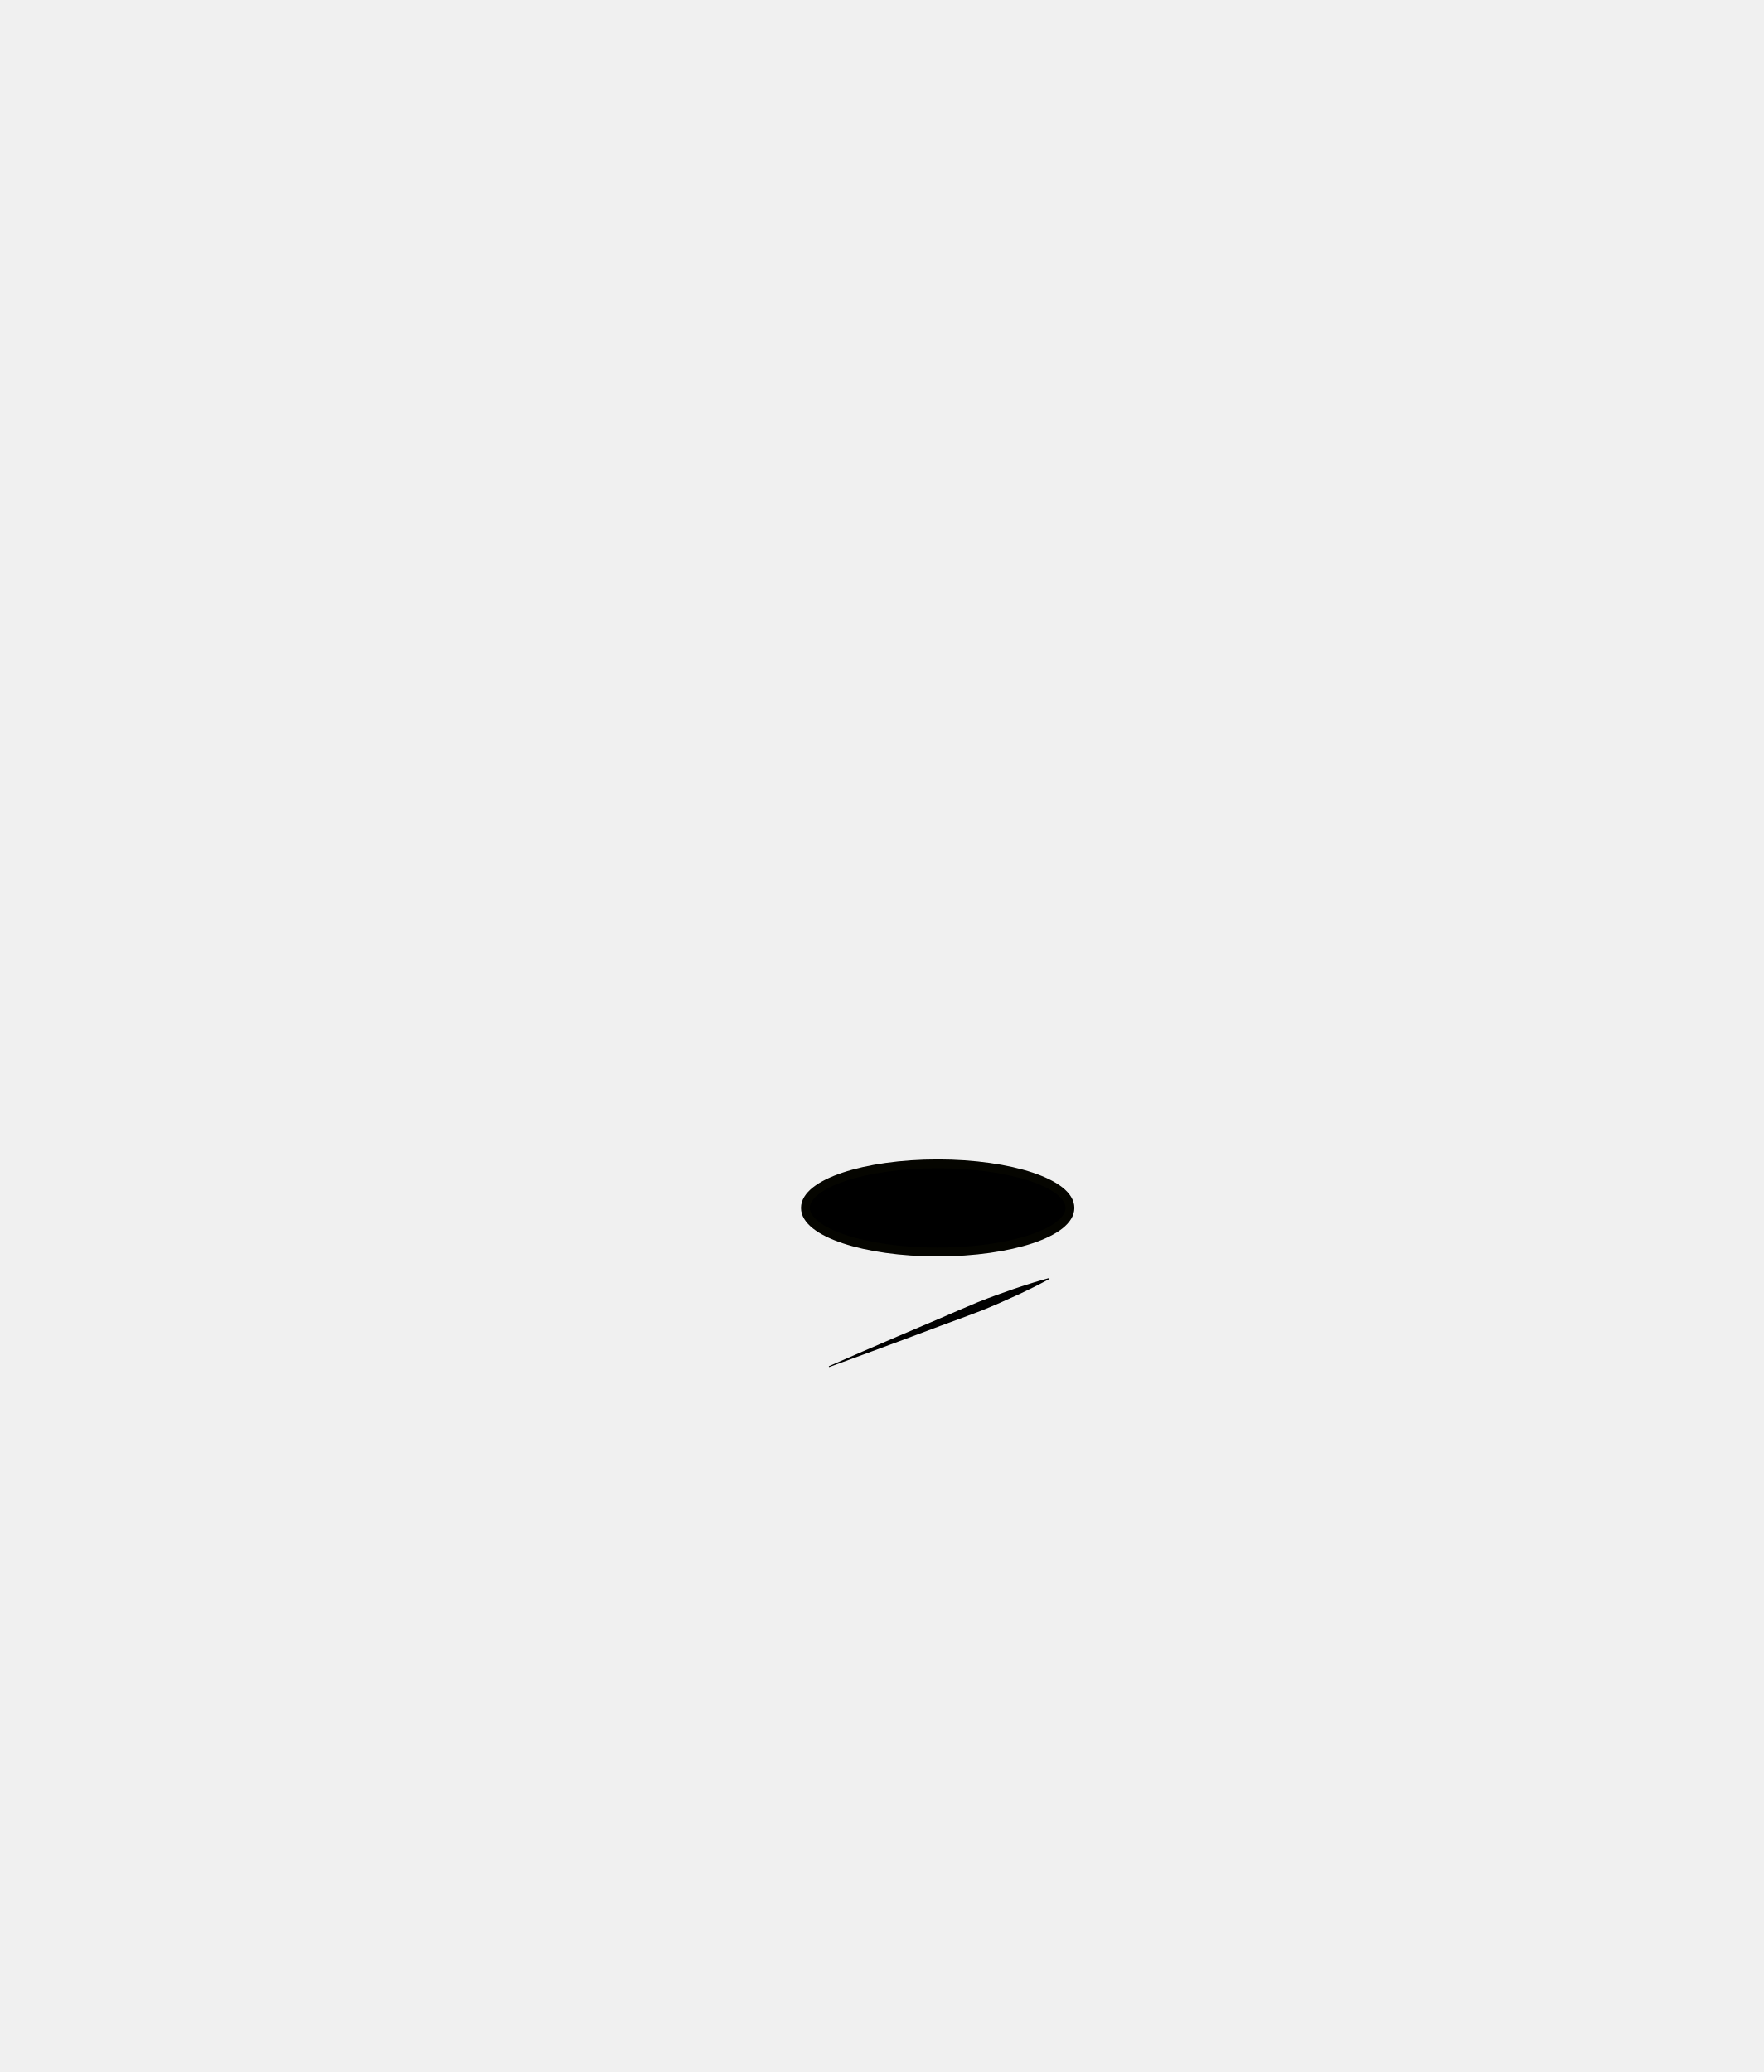
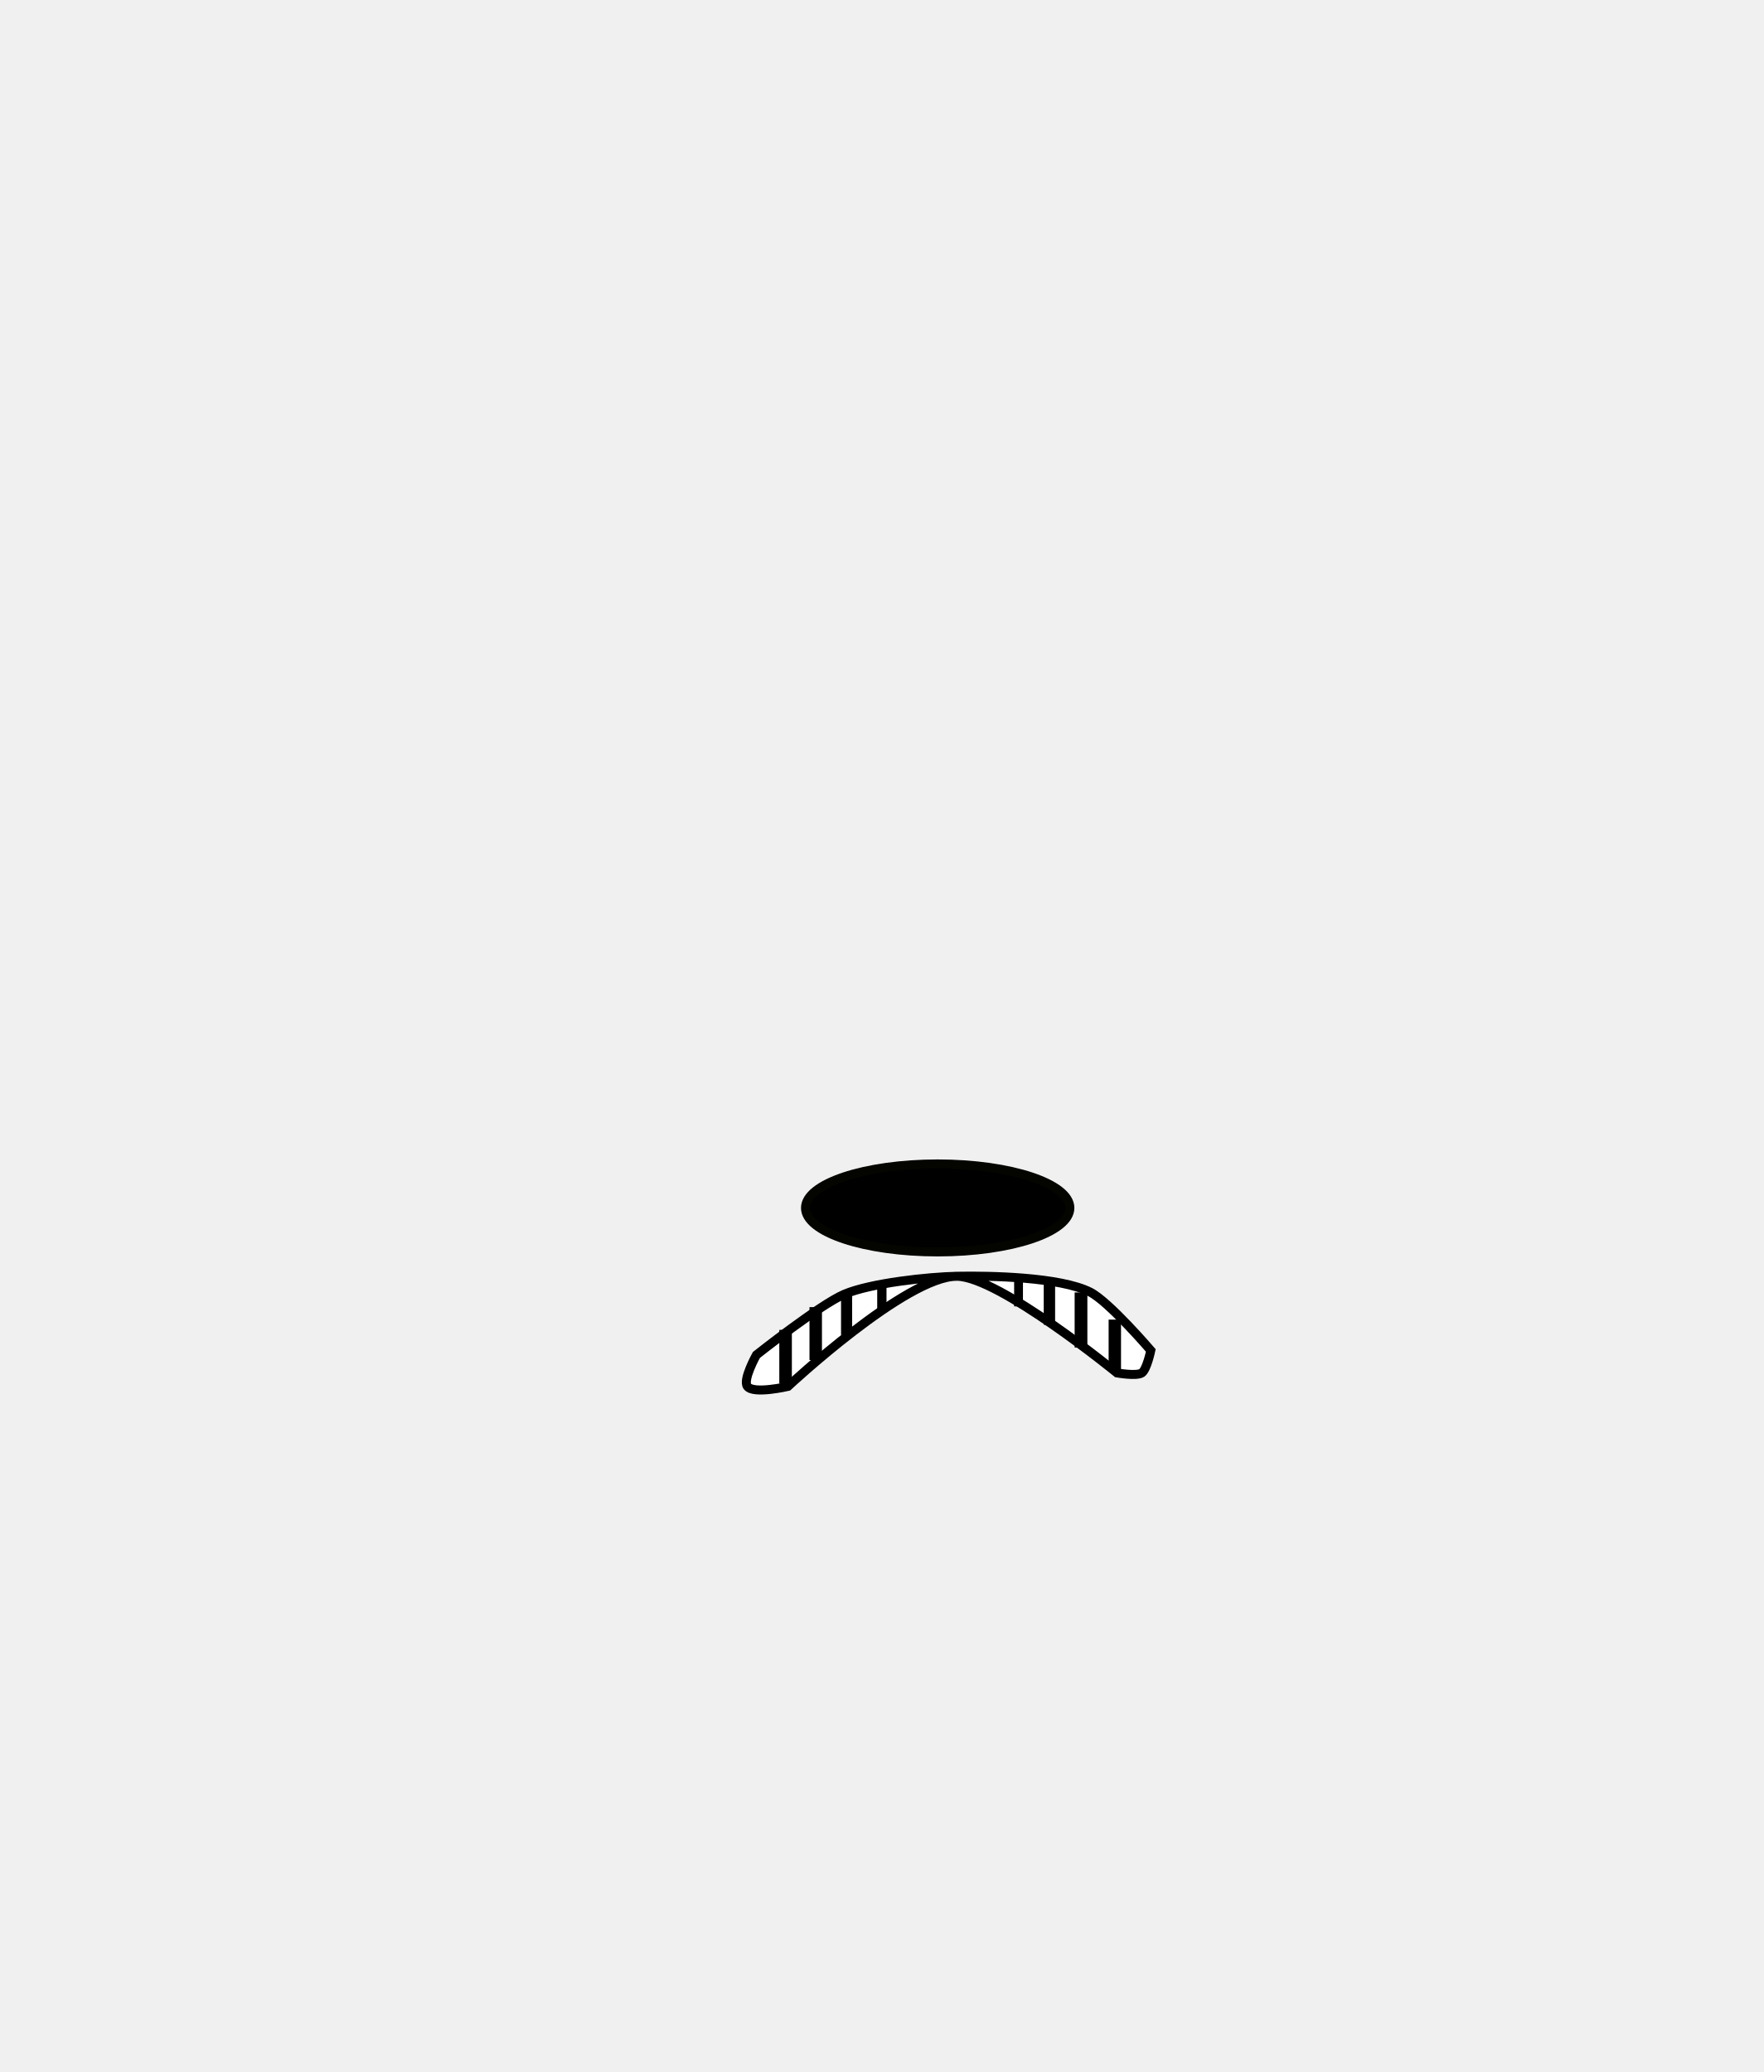
- <svg xmlns="http://www.w3.org/2000/svg" version="1.1" x="0px" y="0px" width="200px" height="235px" viewBox="0 0 200 235" enable-background="new 0 0 200 235" xml:space="preserve">
+ <svg xmlns="http://www.w3.org/2000/svg" version="1.1" id="Layer_1" x="0px" y="0px" width="200px" height="235px" viewBox="0 0 200 235" enable-background="new 0 0 200 235" xml:space="preserve">
  <g id="Ext">
</g>
  <g id="Guides">
</g>
  <g id="_x31_2_Col_Grid_1_" display="none" enable-background="new    ">
    <g id="Rectangle_xA0_Image_23_" display="inline" opacity="0.102">
	</g>
    <g id="Rectangle_xA0_Image_21_" display="inline" opacity="0.102">
	</g>
    <g id="Rectangle_xA0_Image_19_" display="inline" opacity="0.102">
	</g>
    <g id="Rectangle_xA0_Image_17_" display="inline" opacity="0.102">
	</g>
    <g id="Rectangle_xA0_Image_15_" display="inline" opacity="0.102">
	</g>
    <g id="Rectangle_xA0_Image_13_" display="inline" opacity="0.102">
	</g>
    <g id="Rectangle_xA0_Image_11_" display="inline" opacity="0.102">
	</g>
    <g id="Rectangle_xA0_Image_9_" display="inline" opacity="0.102">
	</g>
    <g id="Rectangle_xA0_Image_7_" display="inline" opacity="0.102">
	</g>
    <g id="Rectangle_xA0_Image_5_" display="inline" opacity="0.102">
	</g>
    <g id="Rectangle_xA0_Image_3_" display="inline" opacity="0.102">
	</g>
    <g id="Rectangle_xA0_Image_1_" display="inline" opacity="0.102">
	</g>
  </g>
  <g id="Bg">
</g>
  <g id="main">
    <g id="Progress">
	</g>
    <g id="Text">
	</g>
  </g>
  <g id="pane">
</g>
-   <g id="browserhead">
-     <g>
-       <ellipse stroke="#050500" stroke-miterlimit="10" cx="106.33" cy="137" rx="15" ry="5" />
-       <g>
-         <line fill="#FFE1CC" x1="94.002" y1="155" x2="119" y2="145" />
-         <path d="M93.982,154.953c0,0,6.168-2.704,12.369-5.324c1.546-0.667,3.086-1.347,4.545-1.948c0.738-0.278,1.441-0.573,2.127-0.808     c0.683-0.24,1.328-0.469,1.923-0.679c0.595-0.214,1.153-0.376,1.641-0.537c0.488-0.16,0.917-0.292,1.274-0.391     c0.708-0.21,1.12-0.312,1.12-0.312l0.036,0.093c0-0.001-0.368,0.209-1.026,0.546c-0.327,0.175-0.728,0.375-1.192,0.596     c-0.463,0.22-0.98,0.487-1.558,0.742c-0.575,0.259-1.2,0.538-1.86,0.835c-0.658,0.303-1.371,0.574-2.098,0.882     c-1.471,0.57-3.055,1.141-4.635,1.724c-6.297,2.38-12.629,4.676-12.629,4.676L93.982,154.953z" />
-       </g>
-     </g>
-   </g>
+   <ellipse stroke="#050500" stroke-miterlimit="10" cx="106.33" cy="137" rx="15" ry="5" />
+   <path fill="#FFFFFF" stroke="#000000" stroke-width="1.021" stroke-miterlimit="10" d="M85.775,153.673c0,0,7.182-5.692,9.967-6.883  c2.974-1.271,9.544-1.974,12.777-2.04c3.797-0.076,11.687,0.086,15.08,1.785c2.141,1.07,6.898,6.628,6.898,6.628  s-0.452,2.165-1.021,2.55c-0.582,0.393-2.812,0-2.812,0s-13.372-10.93-18.146-10.963c-5.744-0.039-19.167,12.492-19.167,12.492  s-3.908,0.916-4.601,0C84.192,156.501,85.775,153.673,85.775,153.673z" />
+   <line fill="none" stroke="#000000" stroke-width="1.054" stroke-miterlimit="10" x1="100" y1="145.25" x2="100" y2="148.584" />
+   <line fill="none" stroke="#000000" stroke-width="1.258" stroke-miterlimit="10" x1="96" y1="146.667" x2="96" y2="151.417" />
+   <line fill="none" stroke="#000000" stroke-width="1.414" stroke-miterlimit="10" x1="92.5" y1="148.251" x2="92.5" y2="154.251" />
+   <line fill="none" stroke="#000000" stroke-miterlimit="10" x1="115.5" y1="145.166" x2="115.5" y2="148.166" />
+   <line fill="none" stroke="#000000" stroke-width="1.291" stroke-miterlimit="10" x1="119" y1="145.25" x2="119" y2="150.251" />
+   <line fill="none" stroke="#000000" stroke-width="1.443" stroke-miterlimit="10" x1="122.583" y1="146.584" x2="122.583" y2="152.834" />
+   <line fill="none" stroke="#000000" stroke-width="1.424" stroke-miterlimit="10" x1="89.083" y1="150.833" x2="89.083" y2="156.917" />
+   <line fill="none" stroke="#000000" stroke-width="1.404" stroke-miterlimit="10" x1="126.417" y1="149.667" x2="126.417" y2="155.584" />
</svg>
